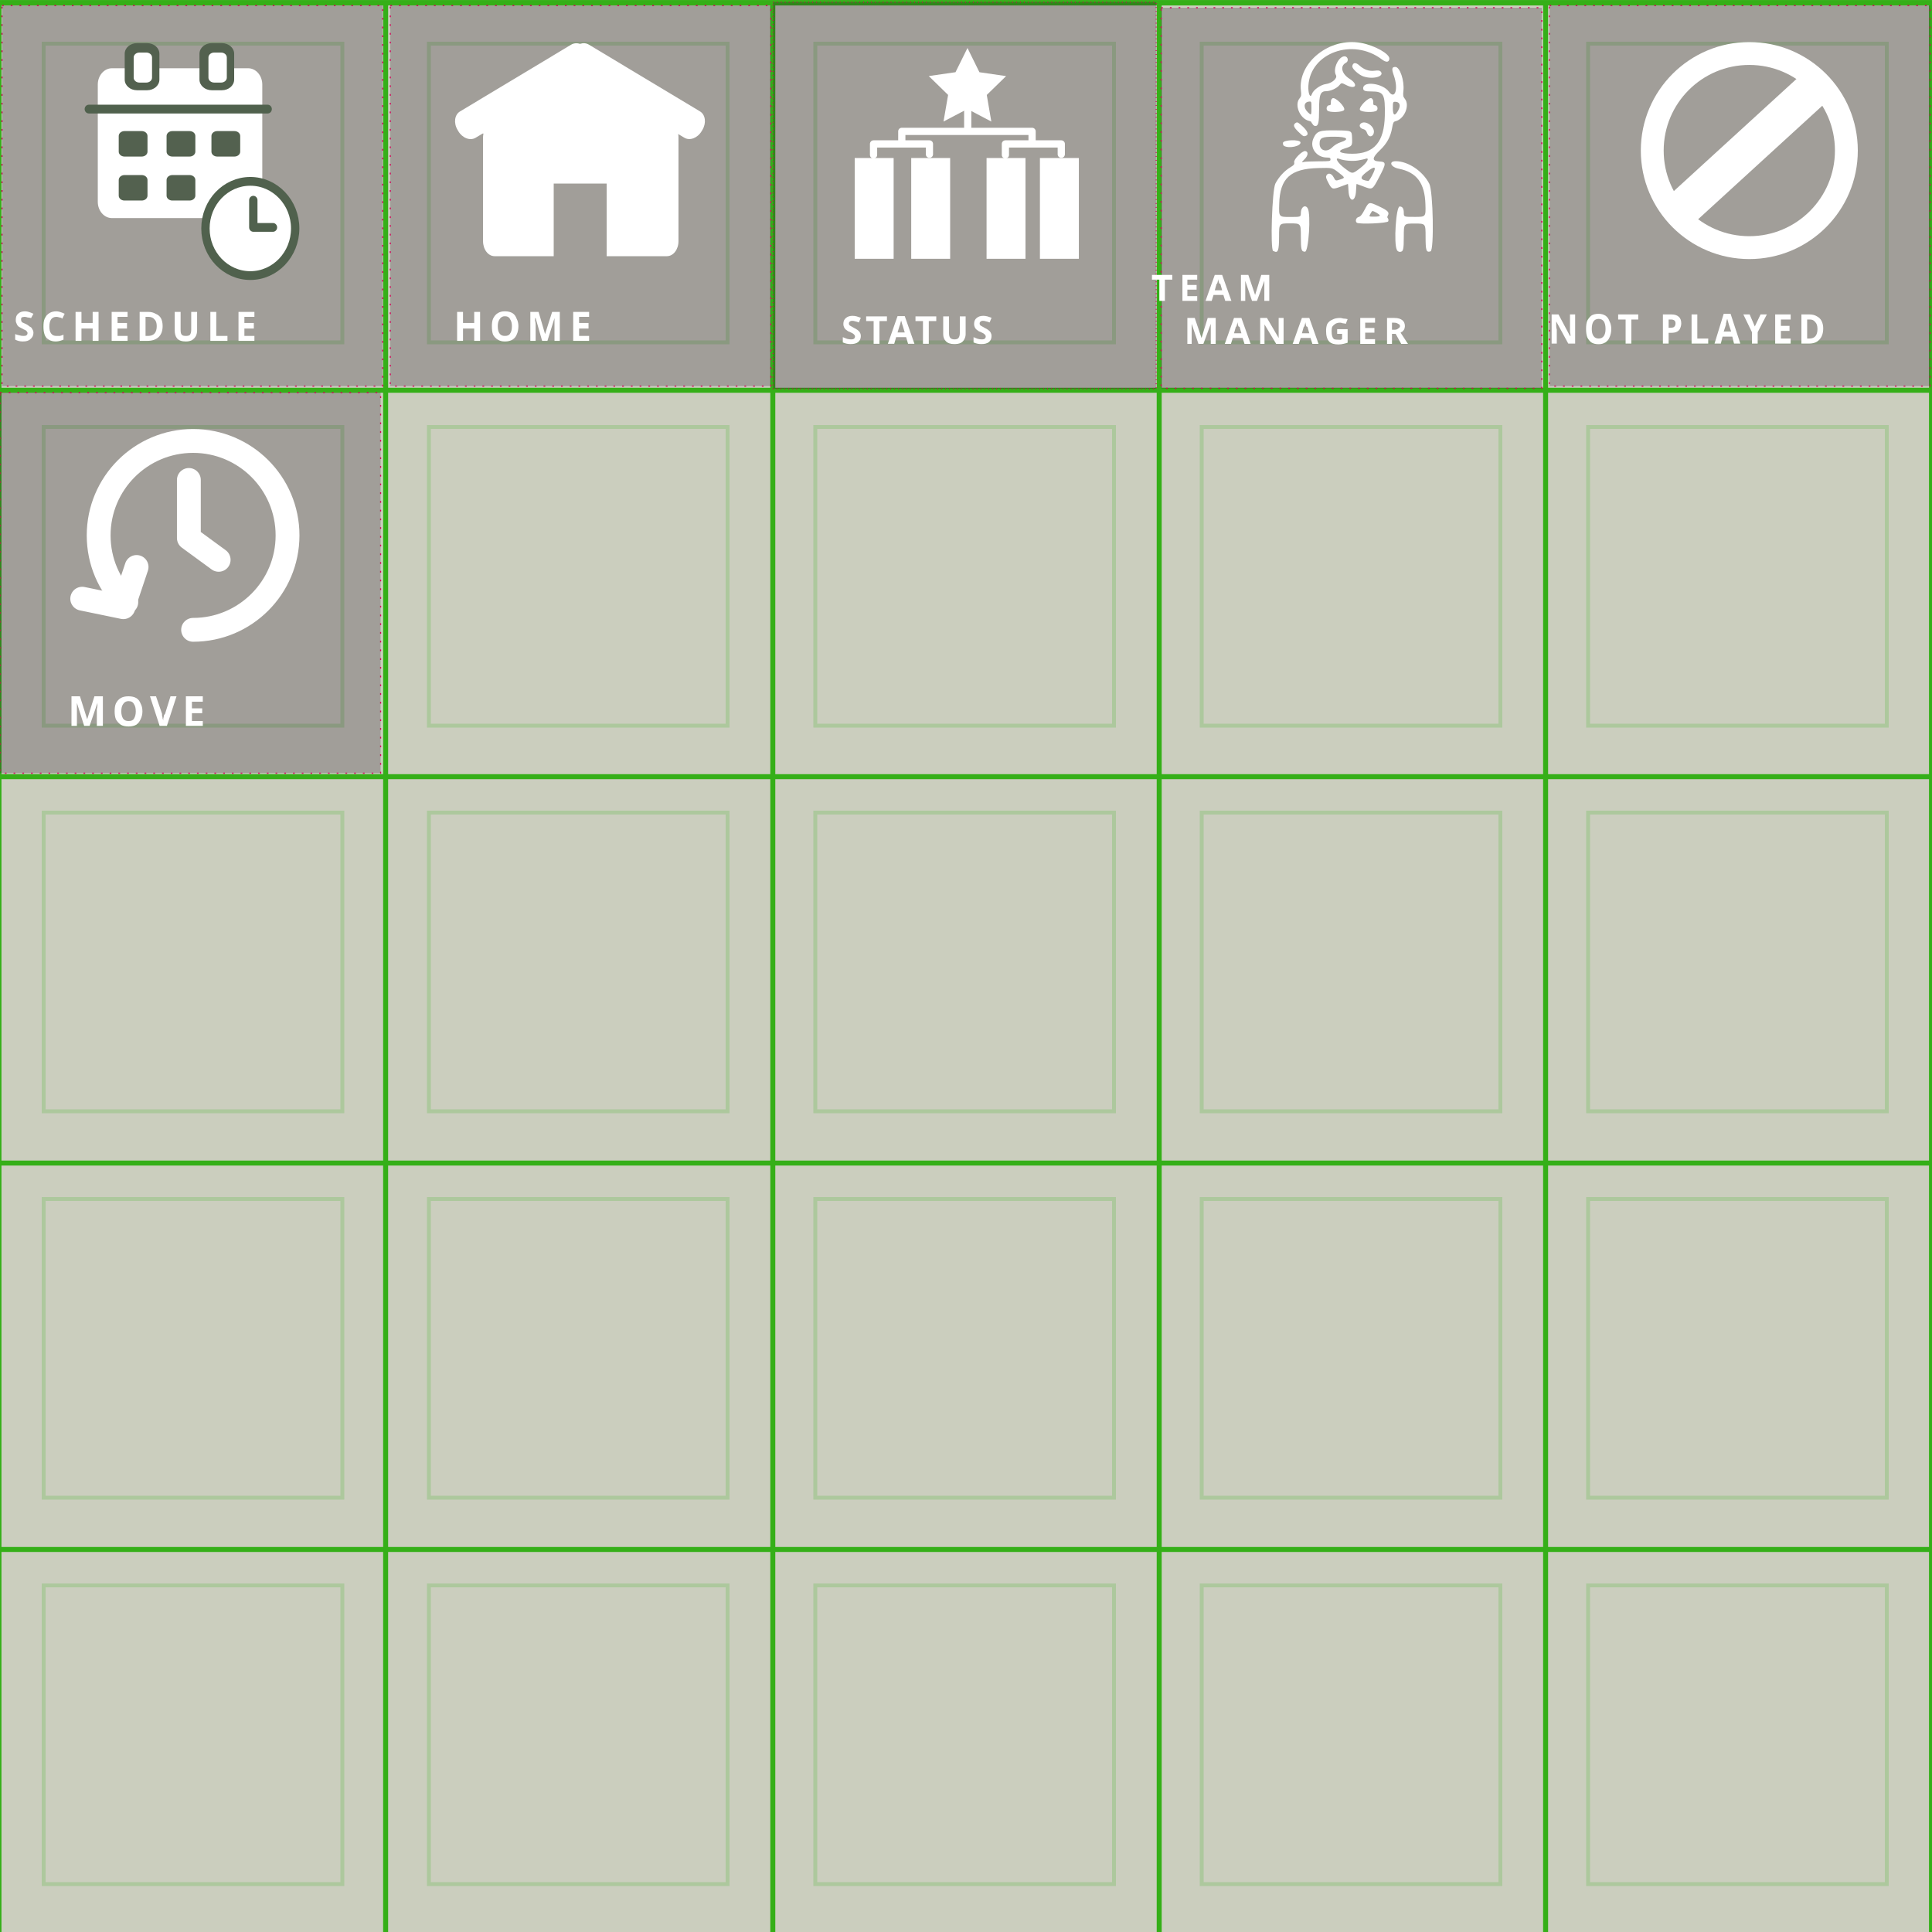
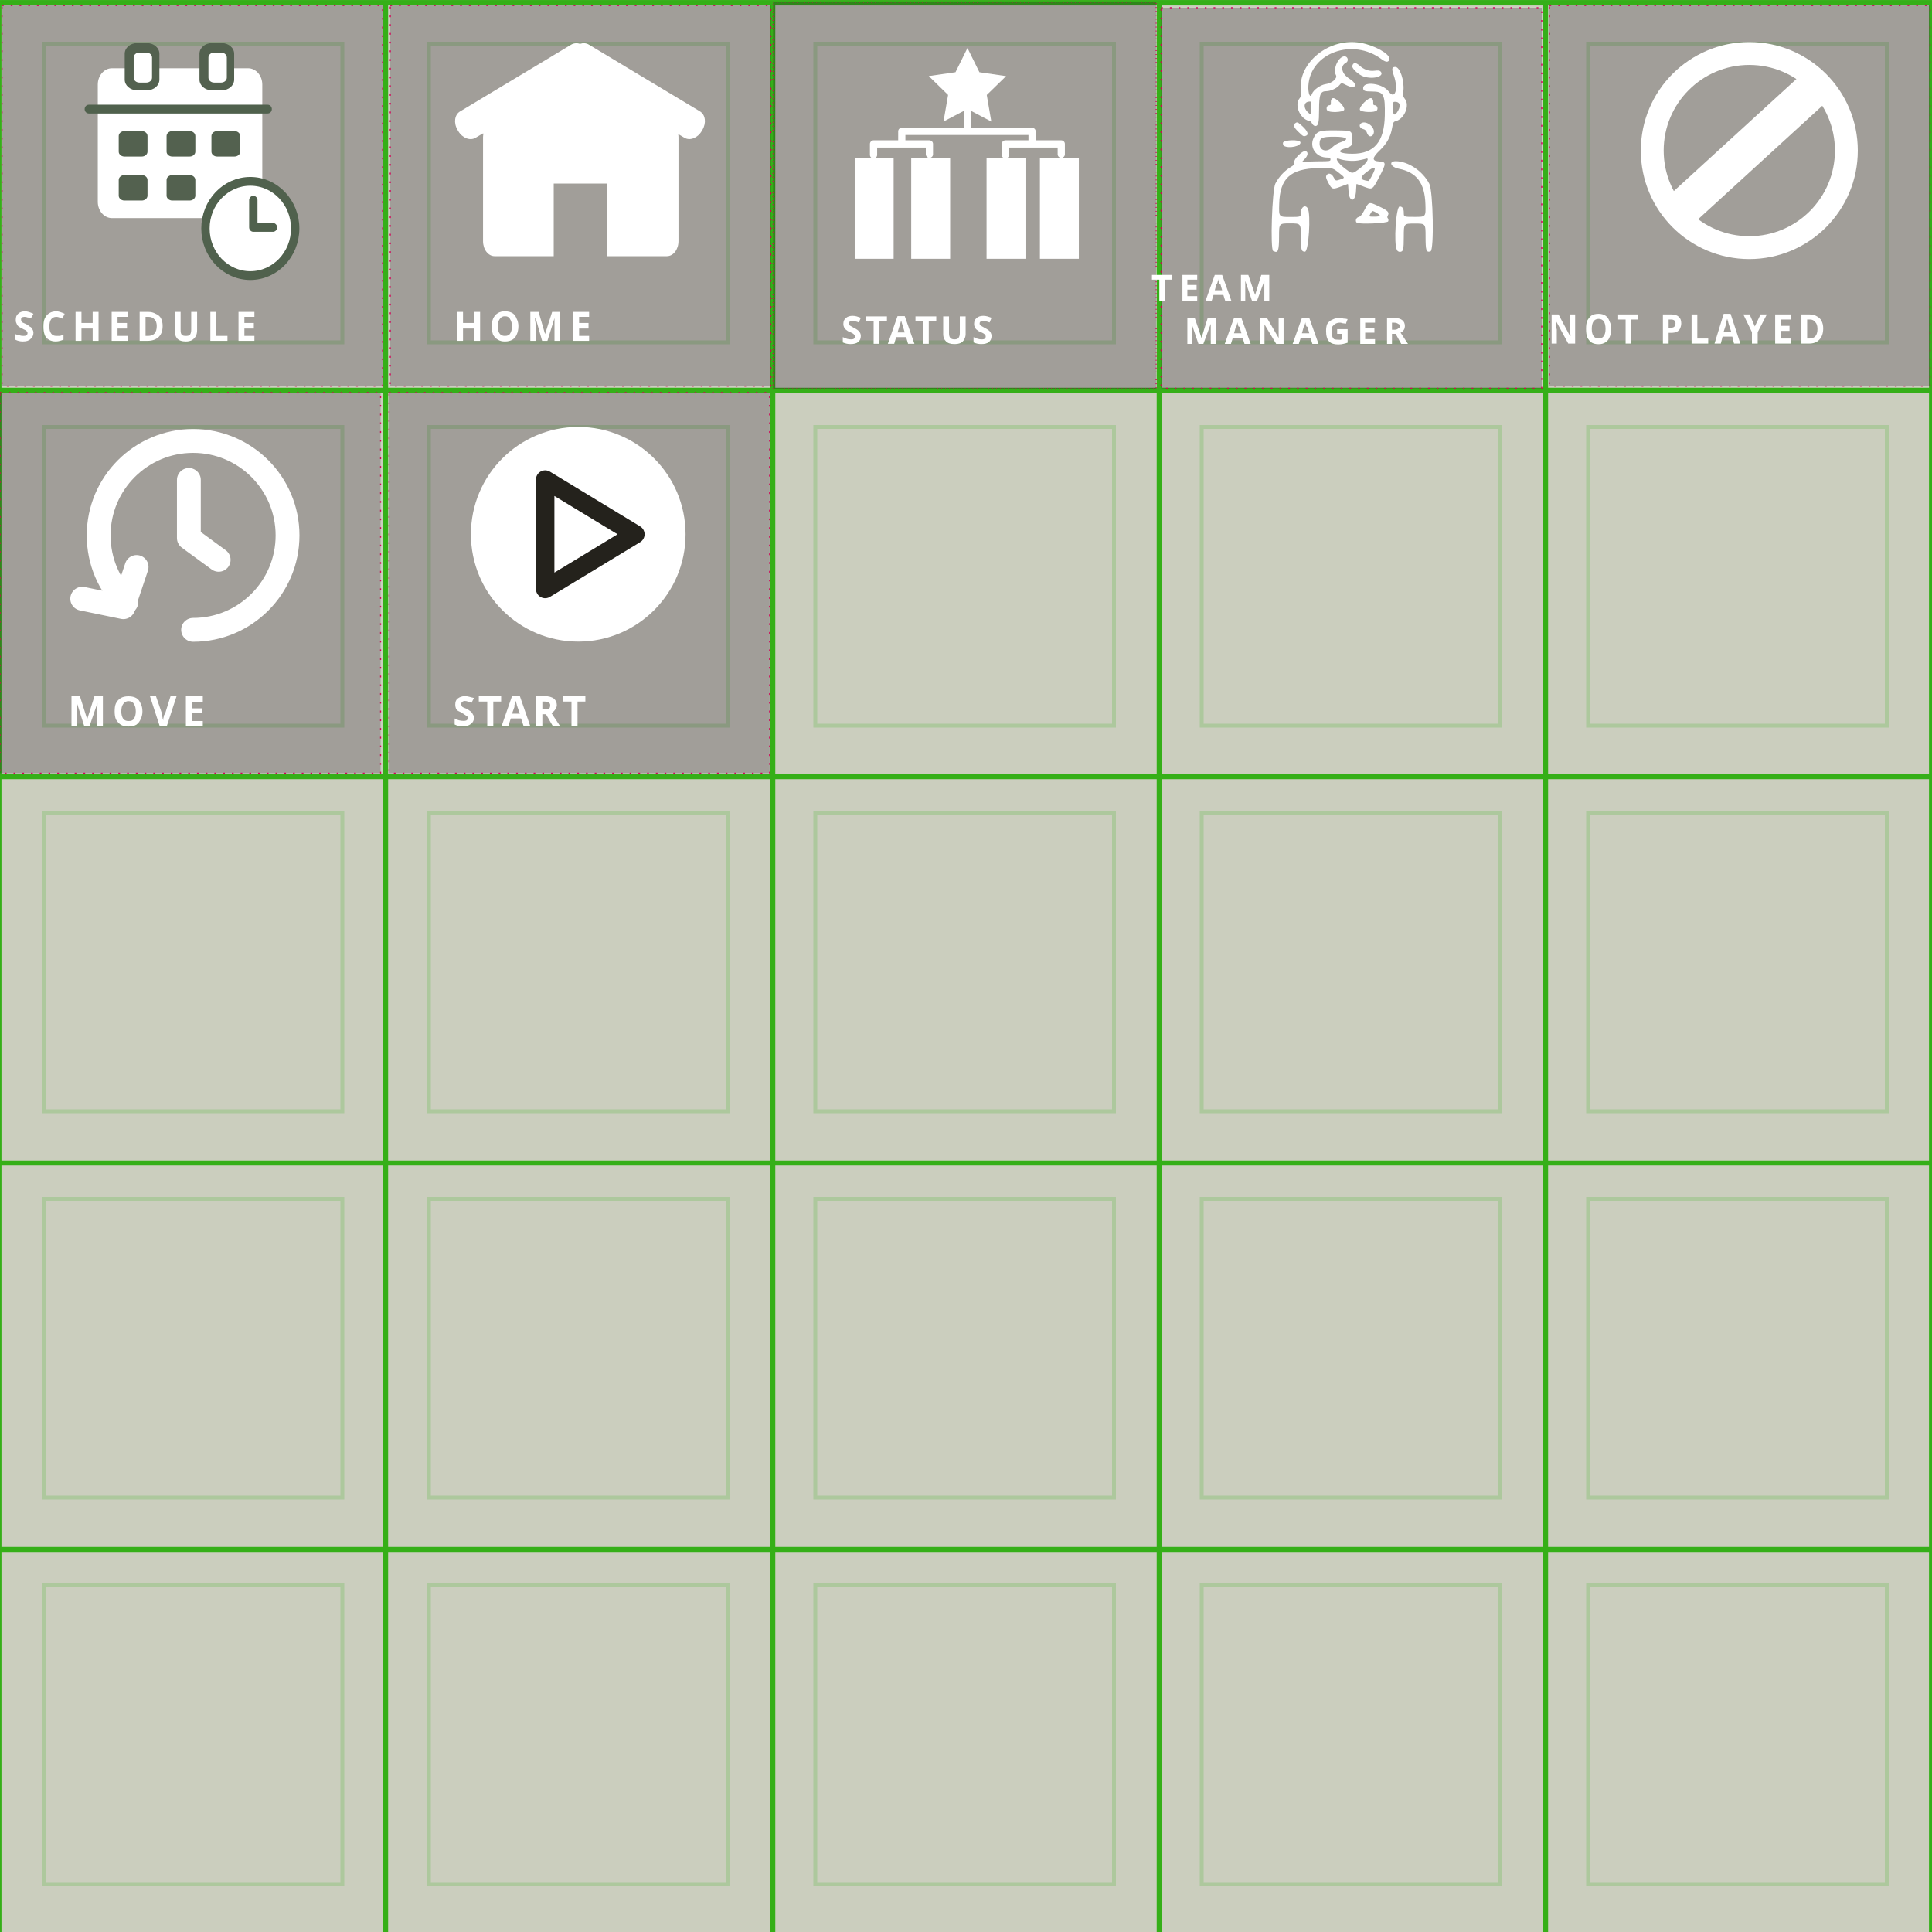
<svg xmlns="http://www.w3.org/2000/svg" width="50mm" height="50mm" version="1.1" viewBox="0 0 50 50">
  <defs>
    <linearGradient id="linearGradient65" x1=".104" x2="94.5" y1="28.5" y2="28.5" gradientTransform="matrix(.265 0 0 .278 -5.13 -13.2)" gradientUnits="userSpaceOnUse">
      <stop stop-color="#eed7f4" stop-opacity=".188" offset="0" />
    </linearGradient>
  </defs>
  <g id="id-icon-grid" stroke="#35af18">
    <rect x="-.027" y=".091" width="50" height="50" fill="#cbcebe" stroke-width=".1" />
    <g fill="#f4e3d7" fill-opacity=".68" stroke-width=".129">
      <path d="m0 0.065h50" />
      <path d="m0 10.1h50" />
      <path d="m0 20.1h50" />
      <path d="m0 30.1h50" />
      <path d="m0 40.1h50" />
      <path d="m0 50.1h50" />
      <path d="m50 0.091v50" />
      <path d="m40 0.091v50" />
      <path d="m30 0.091v50" />
      <path d="m20 0.091v50" />
      <path d="m9.98 0.091v50" />
      <path d="m-0.027 0.091v50" />
    </g>
    <g fill="none" stroke-width=".1">
      <rect x="1.13" y="1.13" width="7.73" height="7.73" opacity=".2" />
      <rect x="11.1" y="1.13" width="7.73" height="7.73" opacity=".2" />
      <rect x="21.1" y="1.13" width="7.73" height="7.73" opacity=".2" />
      <rect x="31.1" y="1.13" width="7.73" height="7.73" opacity=".2" />
      <rect x="41.1" y="1.13" width="7.73" height="7.73" opacity=".2" />
    </g>
    <g transform="translate(0 9.92)" fill="none" stroke-width=".1">
      <rect x="1.13" y="1.13" width="7.73" height="7.73" opacity=".2" />
      <rect x="11.1" y="1.13" width="7.73" height="7.73" opacity=".2" />
      <rect x="21.1" y="1.13" width="7.73" height="7.73" opacity=".2" />
      <rect x="31.1" y="1.13" width="7.73" height="7.73" opacity=".2" />
      <rect x="41.1" y="1.13" width="7.73" height="7.73" opacity=".2" />
    </g>
    <g transform="translate(0 19.9)" fill="none" stroke-width=".1">
      <rect x="1.13" y="1.13" width="7.73" height="7.73" opacity=".2" />
      <rect x="11.1" y="1.13" width="7.73" height="7.73" opacity=".2" />
      <rect x="21.1" y="1.13" width="7.73" height="7.73" opacity=".2" />
      <rect x="31.1" y="1.13" width="7.73" height="7.73" opacity=".2" />
      <rect x="41.1" y="1.13" width="7.73" height="7.73" opacity=".2" />
    </g>
    <g transform="translate(0 29.9)" fill="none" stroke-width=".1">
      <rect x="1.13" y="1.13" width="7.73" height="7.73" opacity=".2" />
      <rect x="11.1" y="1.13" width="7.73" height="7.73" opacity=".2" />
      <rect x="21.1" y="1.13" width="7.73" height="7.73" opacity=".2" />
      <rect x="31.1" y="1.13" width="7.73" height="7.73" opacity=".2" />
      <rect x="41.1" y="1.13" width="7.73" height="7.73" opacity=".2" />
    </g>
    <g transform="translate(0 39.9)" fill="none" stroke-width=".1">
      <rect x="1.13" y="1.13" width="7.73" height="7.73" opacity=".2" />
      <rect x="11.1" y="1.13" width="7.73" height="7.73" opacity=".2" />
      <rect x="21.1" y="1.13" width="7.73" height="7.73" opacity=".2" />
      <rect x="31.1" y="1.13" width="7.73" height="7.73" opacity=".2" />
      <rect x="41.1" y="1.13" width="7.73" height="7.73" opacity=".2" />
    </g>
  </g>
  <path id="share-divider" d="m-5.11-5.29h25" fill="url(#linearGradient65)" fill-opacity=".188" stroke="#fff" stroke-opacity=".258" stroke-width=".06" />
  <g id="id-icon-collection">
    <g id="icon-schedule">
      <rect id="icon-schedule-clickable" x=".052" y=".143" width="9.85" height="9.85" fill="#1c0322" fill-opacity=".237" stroke="#d40055" stroke-dasharray="0.045, 0.181" stroke-width=".028" style="mix-blend-mode:normal" />
      <text id="txt-schedule" transform="scale(.976 1.02)" x="4.984" y="8.65" fill="#ffffff" font-family="'Devanagari Sangam MN'" font-size="1.03px" font-weight="bold" letter-spacing=".166px" stroke-linecap="round" stroke-miterlimit="4.1" stroke-width=".246" text-align="center" text-anchor="middle" word-spacing=".009px" style="line-height:1.2;mix-blend-mode:normal" xml:space="preserve">
        <tspan x="5.018" y="8.65" fill="#ffffff" font-size="1.03px" stroke-width=".246">SCHEDULE</tspan>
      </text>
      <g id="view-schedule-icon" transform="matrix(.774 0 0 .813 -16.2 -24.9)" fill="#fff" stroke-width=".929">
        <rect x="24.2" y="32.8" width="5.5" height="4.77" rx=".474" ry=".519" />
        <circle cx="29.3" cy="37.9" r="1.5" stroke="#50614d" stroke-linejoin="round" stroke-miterlimit="4.1" stroke-width=".279" />
      </g>
      <g id="icon-schedule-invert" transform="matrix(.774 0 0 .813 -16.2 -24.9)" stroke-width=".929">
        <g fill="#53614f">
          <rect x="24.9" y="34.8" width=".962" height=".811" rx=".193" ry=".156" />
          <rect x="26.5" y="34.8" width=".962" height=".811" rx=".193" ry=".156" />
          <rect x="28" y="34.8" width=".962" height=".811" rx=".193" ry=".156" />
          <rect x="24.9" y="36.2" width=".962" height=".811" rx=".193" ry=".156" />
          <rect x="26.5" y="36.2" width=".962" height=".811" rx=".193" ry=".156" />
        </g>
        <path d="m23.9 34.1h5.98" fill="#fff" stroke="#50614d" stroke-linecap="round" stroke-linejoin="round" stroke-miterlimit="4.1" stroke-width=".279" />
        <path d="m29.4 37v0.866h0.657" fill="none" stroke="#50614d" stroke-linecap="round" stroke-linejoin="round" stroke-miterlimit="4.1" stroke-width=".279" />
        <rect x="25.1" y="32" width="1.16" height="1.5" rx=".41" ry=".339" fill="#53614f" />
        <rect x="27.6" y="32" width="1.16" height="1.5" rx=".41" ry=".339" fill="#53614f" />
      </g>
      <g fill="#fff">
        <rect transform="matrix(.774 0 0 .813 -16.2 -24.9)" x="25.4" y="32.3" width=".614" height=".956" rx=".193" ry=".156" />
        <rect transform="matrix(.774 0 0 .813 -16.2 -24.9)" x="27.9" y="32.3" width=".614" height=".956" rx=".193" ry=".156" />
      </g>
    </g>
    <g id="icon-home" stroke-miterlimit="4.1">
      <rect id="icon-home-clickable" x="10.1" y=".143" width="9.85" height="9.85" fill="#1c0322" fill-opacity=".237" stroke="#d40055" stroke-dasharray="0.045, 0.181" stroke-width=".028" style="mix-blend-mode:normal" />
      <text id="txt-home" transform="scale(.976 1.02)" x="15.256" y="8.65" fill="#ffffff" font-family="'Devanagari Sangam MN'" font-size="1.03px" font-weight="bold" letter-spacing=".166px" stroke-linecap="round" stroke-width=".246" text-align="center" text-anchor="middle" word-spacing=".009px" style="line-height:1.2;mix-blend-mode:normal" xml:space="preserve">
        <tspan x="15.29" y="8.65" fill="#ffffff" font-size="1.03px" stroke-width=".246">HOME</tspan>
      </text>
      <path id="view-home-icon" d="m14.9 1.12c-0.04 0.002-0.079 0.013-0.115 0.034l-2.88 1.73c-0.142 0.085-0.17 0.298-0.064 0.477l0.02 0.034c0.106 0.179 0.306 0.255 0.448 0.17l0.182-0.109h0.021c-0.006 0.031-0.011 0.062-0.011 0.095v2.69c0 0.215 0.133 0.389 0.299 0.389h1.53v-1.88h1.37v1.88h1.56c0.165 0 0.299-0.173 0.299-0.389v-2.69c0-0.028-0.003-0.055-0.007-0.082l0.159 0.095c0.142 0.085 0.341 0.009 0.448-0.17l0.02-0.034c0.106-0.179 0.078-0.392-0.063-0.477l-2.88-1.73c-0.067-0.04-0.147-0.044-0.225-0.018-0.036-0.012-0.073-0.018-0.11-0.016z" fill="#fff" stroke-linejoin="round" stroke-width="1.08" />
    </g>
    <g id="icon-status" transform="matrix(.459 0 0 .459 -10.7 -12.2)">
      <rect id="icon-status-clickable" x="66.9" y="26.7" width="21.6" height="21.8" fill="#1c0322" fill-opacity=".237" stroke="#d40055" stroke-dasharray="0.044, 0.177" stroke-width=".062" />
      <text id="txt-status" x="77.425" y="45.965" fill="#ffffff" font-family="'Devanagari Sangam MN'" font-size="2.17px" font-weight="bold" letter-spacing=".166px" stroke-linecap="round" stroke-miterlimit="4.1" stroke-width=".516" text-align="center" text-anchor="middle" word-spacing=".009px" style="line-height:1.2;mix-blend-mode:normal" xml:space="preserve">
        <tspan x="77.496" y="45.965" fill="#ffffff" font-size="2.17px" stroke-width=".516">STATUS</tspan>
      </text>
      <g id="view-status-icon" transform="matrix(1.77 0 0 1.77 -59.3 -27.7)">
        <g fill="none" stroke="#fff" stroke-linecap="round" stroke-linejoin="round" stroke-miterlimit="4.1" stroke-width=".23">
          <path d="m74.5 35.6v-0.349h1.78v0.329" />
          <path d="m78.7 35.6v-0.349h1.78v0.329" />
          <path d="m75.4 35.2v-0.349h4.15v0.329" />
        </g>
        <g fill="#fff">
          <rect x="73.9" y="35.7" width="1.24" height="3.21" rx="0" ry="0" />
          <rect x="75.7" y="35.7" width="1.24" height="3.21" rx="0" ry="0" />
          <rect x="78.1" y="35.7" width="1.24" height="3.21" rx="0" ry="0" />
          <rect x="79.8" y="35.7" width="1.24" height="3.21" rx="0" ry="0" />
        </g>
        <path d="m77.5 33.9v0.915" fill="none" stroke="#fff" stroke-linejoin="round" stroke-miterlimit="4.1" stroke-width=".23" />
        <path transform="matrix(.864 -.218 .218 .864 3.64 21.8)" d="m78.6 32.9-0.835 0.484-0.075 0.962-0.718-0.645-0.939 0.226 0.392-0.882-0.505-0.823 0.96 0.1 0.627-0.734 0.202 0.944z" fill="#fff" />
      </g>
    </g>
    <g id="icon-teammanager" transform="translate(4.95 -49.1)">
      <rect id="icon-teammanager-clickable" x="25.1" y="49.3" width="9.85" height="9.85" fill="#1c0322" fill-opacity=".237" stroke="#d40055" stroke-dasharray="0.045, 0.181" stroke-miterlimit="4.1" stroke-width=".028" style="mix-blend-mode:normal" />
      <text id="txt-team-manager" transform="scale(1.02 .976)" x="29.27" y="58.286" fill="#ffffff" font-family="'Devanagari Sangam MN'" font-size=".95px" font-weight="bold" letter-spacing=".147px" stroke-linecap="round" stroke-miterlimit="4.1" stroke-width=".256" text-align="center" text-anchor="middle" word-spacing=".008px" style="line-height:1.2;mix-blend-mode:normal" xml:space="preserve">
        <tspan x="29.301" y="58.286">
          <tspan x="29.301" y="58.286" fill="#ffffff" font-size=".95px" stroke-width=".256">TEAM</tspan>
        </tspan>
        <tspan x="29.333" y="59.426">MANAGER</tspan>
      </text>
      <path d="m28 55.6c-0.079-0.048-0.029-1.58 0.057-1.75 0.088-0.17 0.232-0.327 0.388-0.421 0.093-0.056 0.109-0.077 0.098-0.129-0.016-0.077 0.21-0.304 0.289-0.29 0.084 0.015 0.074 0.115-0.02 0.21-0.082 0.083-0.083 0.086-0.021 0.071 0.035-0.008 0.205-0.015 0.378-0.016 0.297-2.65e-4 0.314-0.003 0.314-0.049 0-0.04-0.017-0.049-0.091-0.049-0.277 0-0.459-0.26-0.349-0.499 0.088-0.189 0.154-0.211 0.606-0.204 0.385 0.006 0.385 0.006 0.392 0.192 0.008 0.211 0.006 0.215-0.193 0.277-0.22 0.068-0.12 0.136 0.202 0.136 0.564 0 0.825-0.308 0.839-0.986 0.011-0.553-0.028-0.626-0.337-0.626-0.18 0-0.223-0.016-0.223-0.085 0-0.194 0.509-0.125 0.664 0.089 0.16 0.222 0.252-0.071 0.13-0.415-0.062-0.175-0.054-0.224 0.038-0.224 0.118 0 0.238 0.353 0.209 0.619-0.013 0.12-0.007 0.153 0.036 0.205 0.139 0.168-0.01 0.527-0.242 0.582-0.05 0.012-0.063 0.039-0.086 0.171-0.04 0.232-0.135 0.406-0.312 0.575-0.212 0.202-0.218 0.284-0.02 0.295 0.185 0.01 0.185 0.047-0.005 0.408-0.176 0.335-0.168 0.33-0.417 0.234-0.087-0.034-0.161-0.061-0.165-0.061-4e-3 0-0.011 0.079-0.015 0.174-0.013 0.312-0.181 0.312-0.195 0-0.004-0.096-0.011-0.174-0.015-0.174s-0.078 0.027-0.165 0.061c-0.231 0.089-0.248 0.085-0.339-0.086-0.063-0.119-0.073-0.156-0.05-0.197 0.042-0.075 0.132-0.051 0.185 0.051 0.051 0.097 0.049 0.096 0.181 0.052 0.119-0.04 0.118-0.043-0.067-0.186-0.149-0.115-0.149-0.115-0.513-0.106-0.724 0.019-0.993 0.266-1.01 0.93-0.01 0.336-0.01 0.336 0.275 0.336 0.285 0 0.285 0 0.285-0.105 0-0.153 0.116-0.228 0.179-0.116 0.085 0.151 0.022 1.12-0.072 1.12-0.094 0-0.107-0.048-0.107-0.396 0-0.337 0-0.337-0.282-0.337s-0.282 0-0.282 0.337c0 0.377-0.028 0.448-0.149 0.375zm2.56-1.96c0.126-0.238 0.083-0.262-0.149-0.083-0.179 0.138-0.165 0.2 0.053 0.227 0.01 0.001 0.054-0.063 0.096-0.143zm-0.295-0.2c0.165-0.126 0.244-0.275 0.122-0.229-0.025 0.009-0.111 0.028-0.192 0.042-0.14 0.024-0.363 0.005-0.487-0.042-0.13-0.049-0.041 0.105 0.14 0.242 0.209 0.158 0.194 0.158 0.418-0.013zm-0.737-0.527c0.052-0.052 0.14-0.107 0.208-0.128 0.252-0.08 0.183-0.147-0.149-0.147-0.326 0-0.386 0.028-0.386 0.181 0 0.182 0.188 0.235 0.328 0.094zm1.71-0.959c0.07-0.129 0.036-0.22-0.082-0.22-0.056 0-0.059 0.009-0.059 0.172 0 0.19 0.054 0.209 0.141 0.049zm-0.037 3.61c-0.085-0.151-0.022-1.12 0.072-1.12 0.073 0 0.107 0.051 0.107 0.164 0 0.105 0 0.105 0.285 0.105s0.285 0 0.275-0.324c-0.016-0.55-0.226-0.832-0.691-0.923-0.209-0.041-0.27-0.194-0.078-0.194 0.32 0 0.699 0.254 0.869 0.583 0.1 0.193 0.128 1.72 0.032 1.75-0.111 0.034-0.128-0.018-0.128-0.381 0-0.339 0-0.339-0.282-0.339s-0.282 0-0.282 0.337c0 0.347-0.013 0.396-0.107 0.396-0.025 0-0.057-0.021-0.072-0.047zm-1.04-0.702c-0.044-0.042-0.015-0.13 0.048-0.145 0.049-0.012 0.088-0.058 0.153-0.182 0.116-0.219 0.112-0.218 0.375-0.095 0.231 0.108 0.277 0.155 0.23 0.238-0.018 0.031-0.017 0.054 0.001 0.072 0.015 0.014 0.019 0.049 0.01 0.077-0.017 0.052-0.766 0.084-0.817 0.035zm0.598-0.187c0-0.026-0.149-0.114-0.193-0.114-0.006 0-0.029 0.033-0.051 0.073-0.04 0.073-0.04 0.073 0.102 0.073 0.1 0 0.142-0.009 0.142-0.032zm-2.48-1.8c-0.019-0.011-0.03-0.047-0.026-0.079 0.012-0.079 0.437-0.092 0.453-0.014 0.02 0.1-0.3 0.17-0.427 0.093zm0.371-0.366c-0.127-0.123-0.143-0.183-0.061-0.232 0.037-0.022 0.066-6e-3 0.173 0.094 0.131 0.123 0.165 0.214 0.088 0.242-0.065 0.024-0.071 0.021-0.2-0.104zm1.81 0.089c-0.014-0.017-0.034-0.055-0.043-0.085-0.01-0.03-0.046-0.062-0.081-0.07-0.088-0.021-0.125-0.093-0.073-0.142 0.103-0.098 0.344 0.046 0.344 0.206 0 0.103-0.091 0.159-0.148 0.091zm-1.43-0.276c-0.022-0.021-0.04-0.047-0.04-0.058 0-0.011-0.028-0.027-0.062-0.035-0.236-0.056-0.386-0.413-0.245-0.584 0.043-0.052 0.049-0.084 0.035-0.196-0.089-0.724 0.741-1.39 1.55-1.24 0.356 0.064 0.754 0.287 0.739 0.415-0.011 0.092-0.084 0.097-0.196 0.012-0.751-0.566-1.85-0.17-1.9 0.682-0.011 0.206 0.049 0.343 0.093 0.212 0.034-0.102 0.223-0.236 0.356-0.254 0.163-0.021 0.31-0.15 0.264-0.232-0.09-0.161 0.077-0.506 0.235-0.485 0.081 0.011 0.098 0.128 0.025 0.165-0.161 0.082-0.116 0.285 0.093 0.416 0.233 0.146 0.163 0.288-0.081 0.164-0.129-0.066-0.129-0.066-0.187 0.005-0.062 0.076-0.225 0.15-0.33 0.15-0.157 0-0.191 0.083-0.191 0.473 0 0.352-0.019 0.43-0.103 0.43-0.012 0-0.04-0.017-0.062-0.038zm-0.04-0.427c0-0.172-9.5e-5 -0.173-0.068-0.165-0.134 0.015-0.145 0.161-0.022 0.278 0.087 0.083 0.09 0.079 0.09-0.114zm0.411 0.064c-0.041-0.047-0.009-0.135 0.049-0.135 0.036 0 0.046-0.017 0.043-0.076-0.003-0.049 0.012-0.086 0.042-0.104 0.071-0.043 0.342 0.228 0.301 0.301-0.036 0.063-0.383 0.075-0.435 0.014zm0.845-0.014c-0.041-0.073 0.23-0.344 0.301-0.301 0.03 0.018 0.045 0.054 0.042 0.104-0.003 0.059 0.007 0.076 0.043 0.076 0.059 0 0.091 0.088 0.049 0.135-0.053 0.06-0.4 0.049-0.435-0.014zm0.093-0.865c-0.126-0.043-0.302-0.204-0.292-0.267 0.015-0.097 0.089-0.105 0.18-0.022 0.122 0.112 0.253 0.158 0.4 0.139 0.093-0.012 0.13-0.006 0.155 0.022 0.108 0.124-0.194 0.211-0.442 0.127z" fill="#fff" stroke-width=".774" />
    </g>
    <g id="icon-move" transform="translate(-30.9 8.02)" stroke-miterlimit="4.1">
      <rect id="icon-move-clickable" x="30.9" y="2.14" width="9.85" height="9.85" fill="#1c0322" fill-opacity=".237" stroke="#d40055" stroke-dasharray="0.045, 0.181" stroke-width=".028" style="mix-blend-mode:normal" />
      <text x="35.804" y="10.764" fill="#ffffff" font-family="'Devanagari Sangam MN'" font-size="1.06px" font-weight="bold" letter-spacing=".147px" stroke-linecap="round" stroke-width=".285" text-align="center" text-anchor="middle" word-spacing=".008px" style="line-height:1.2;mix-blend-mode:normal" xml:space="preserve">
        <tspan x="35.839" y="10.764" fill="#ffffff" font-size="1.06px" stroke-width=".285">MOVE</tspan>
      </text>
      <g transform="matrix(.771 0 0 .771 1.17 .994)" fill="none" stroke="#fff" stroke-linecap="round" stroke-width=".8">
        <path d="m42.8 8.52c-0.573-0.573-0.928-1.36-0.928-2.24 0-1.75 1.42-3.17 3.17-3.17 1.75 1e-7 3.17 1.42 3.17 3.17s-1.42 3.17-3.17 3.17" />
        <g stroke-linejoin="round">
          <path d="m45.9 7.1-1-0.731v-1.95" />
          <path d="m42.7 8.67 0.445-1.33" />
          <path d="m42.7 8.69-1.38-0.285" />
        </g>
      </g>
    </g>
    <g id="icon-notplayed" stroke-miterlimit="4.1">
      <rect id="icon-notplayed-clickable" x="40.1" y=".143" width="9.85" height="9.85" fill="#1c0322" fill-opacity=".237" stroke="#d40055" stroke-dasharray="0.045, 0.181" stroke-width=".028" style="mix-blend-mode:normal" />
      <g transform="matrix(1.57 0 0 1.57 -32.6 -1.41)" fill="none" stroke="#fff">
        <circle cx="49.6" cy="3.38" r="1.6" stroke-width=".377" />
        <path d="m50.7 2.32-2.33 2.13" stroke-linejoin="round" stroke-width=".613" />
      </g>
      <text transform="scale(.95 1.05)" x="47.282" y="8.471" fill="#ffffff" font-family="'Devanagari Sangam MN'" font-size="1.01px" font-weight="bold" letter-spacing=".147px" stroke-linecap="round" stroke-width=".271" text-align="center" text-anchor="middle" word-spacing=".008px" style="line-height:1.2;mix-blend-mode:normal" xml:space="preserve">
        <tspan x="47.315" y="8.471" fill="#ffffff" font-size="1.01px" stroke-width=".271">NOT PLAYED</tspan>
      </text>
    </g>
+     <g id="icon-start" transform="translate(-.632 8.34)">
+       <g stroke-miterlimit="4.1">
+         <rect id="icon-start-clickable" x="10.7" y="1.82" width="9.85" height="9.85" fill="#1c0322" fill-opacity=".237" stroke="#d40055" stroke-dasharray="0.045, 0.181" stroke-width=".028" style="mix-blend-mode:normal" />
+         <text x="15.562" y="10.442" fill="#ffffff" font-family="'Devanagari Sangam MN'" font-size="1.06px" font-weight="bold" letter-spacing=".07px" stroke-linecap="round" stroke-width=".106" text-align="center" text-anchor="middle" word-spacing=".004px" style="line-height:1.2" xml:space="preserve">
+           <tspan x="15.597" y="10.442" fill="#ffffff" font-size="1.06px" stroke-width=".106">START</tspan>
+         </text>
+         <g transform="matrix(.778 0 0 .778 3.46 .601)" fill="#fff" stroke-width=".5">
+           <circle cx="15.6" cy="6.28" r="3.57" fill="#fff" />
+         </g>
+       </g>
+       <g id="icon-start-invert" transform="matrix(.778 0 0 .778 3.46 .601)" fill="none" stroke="#24221c" stroke-width=".614">
+         <path d="m14.5 4.46 3 1.82-3 1.82z" fill="none" stroke="#24221c" stroke-linecap="round" stroke-linejoin="round" stroke-width=".614" />
+       </g>
+     </g>
  </g>
</svg>
